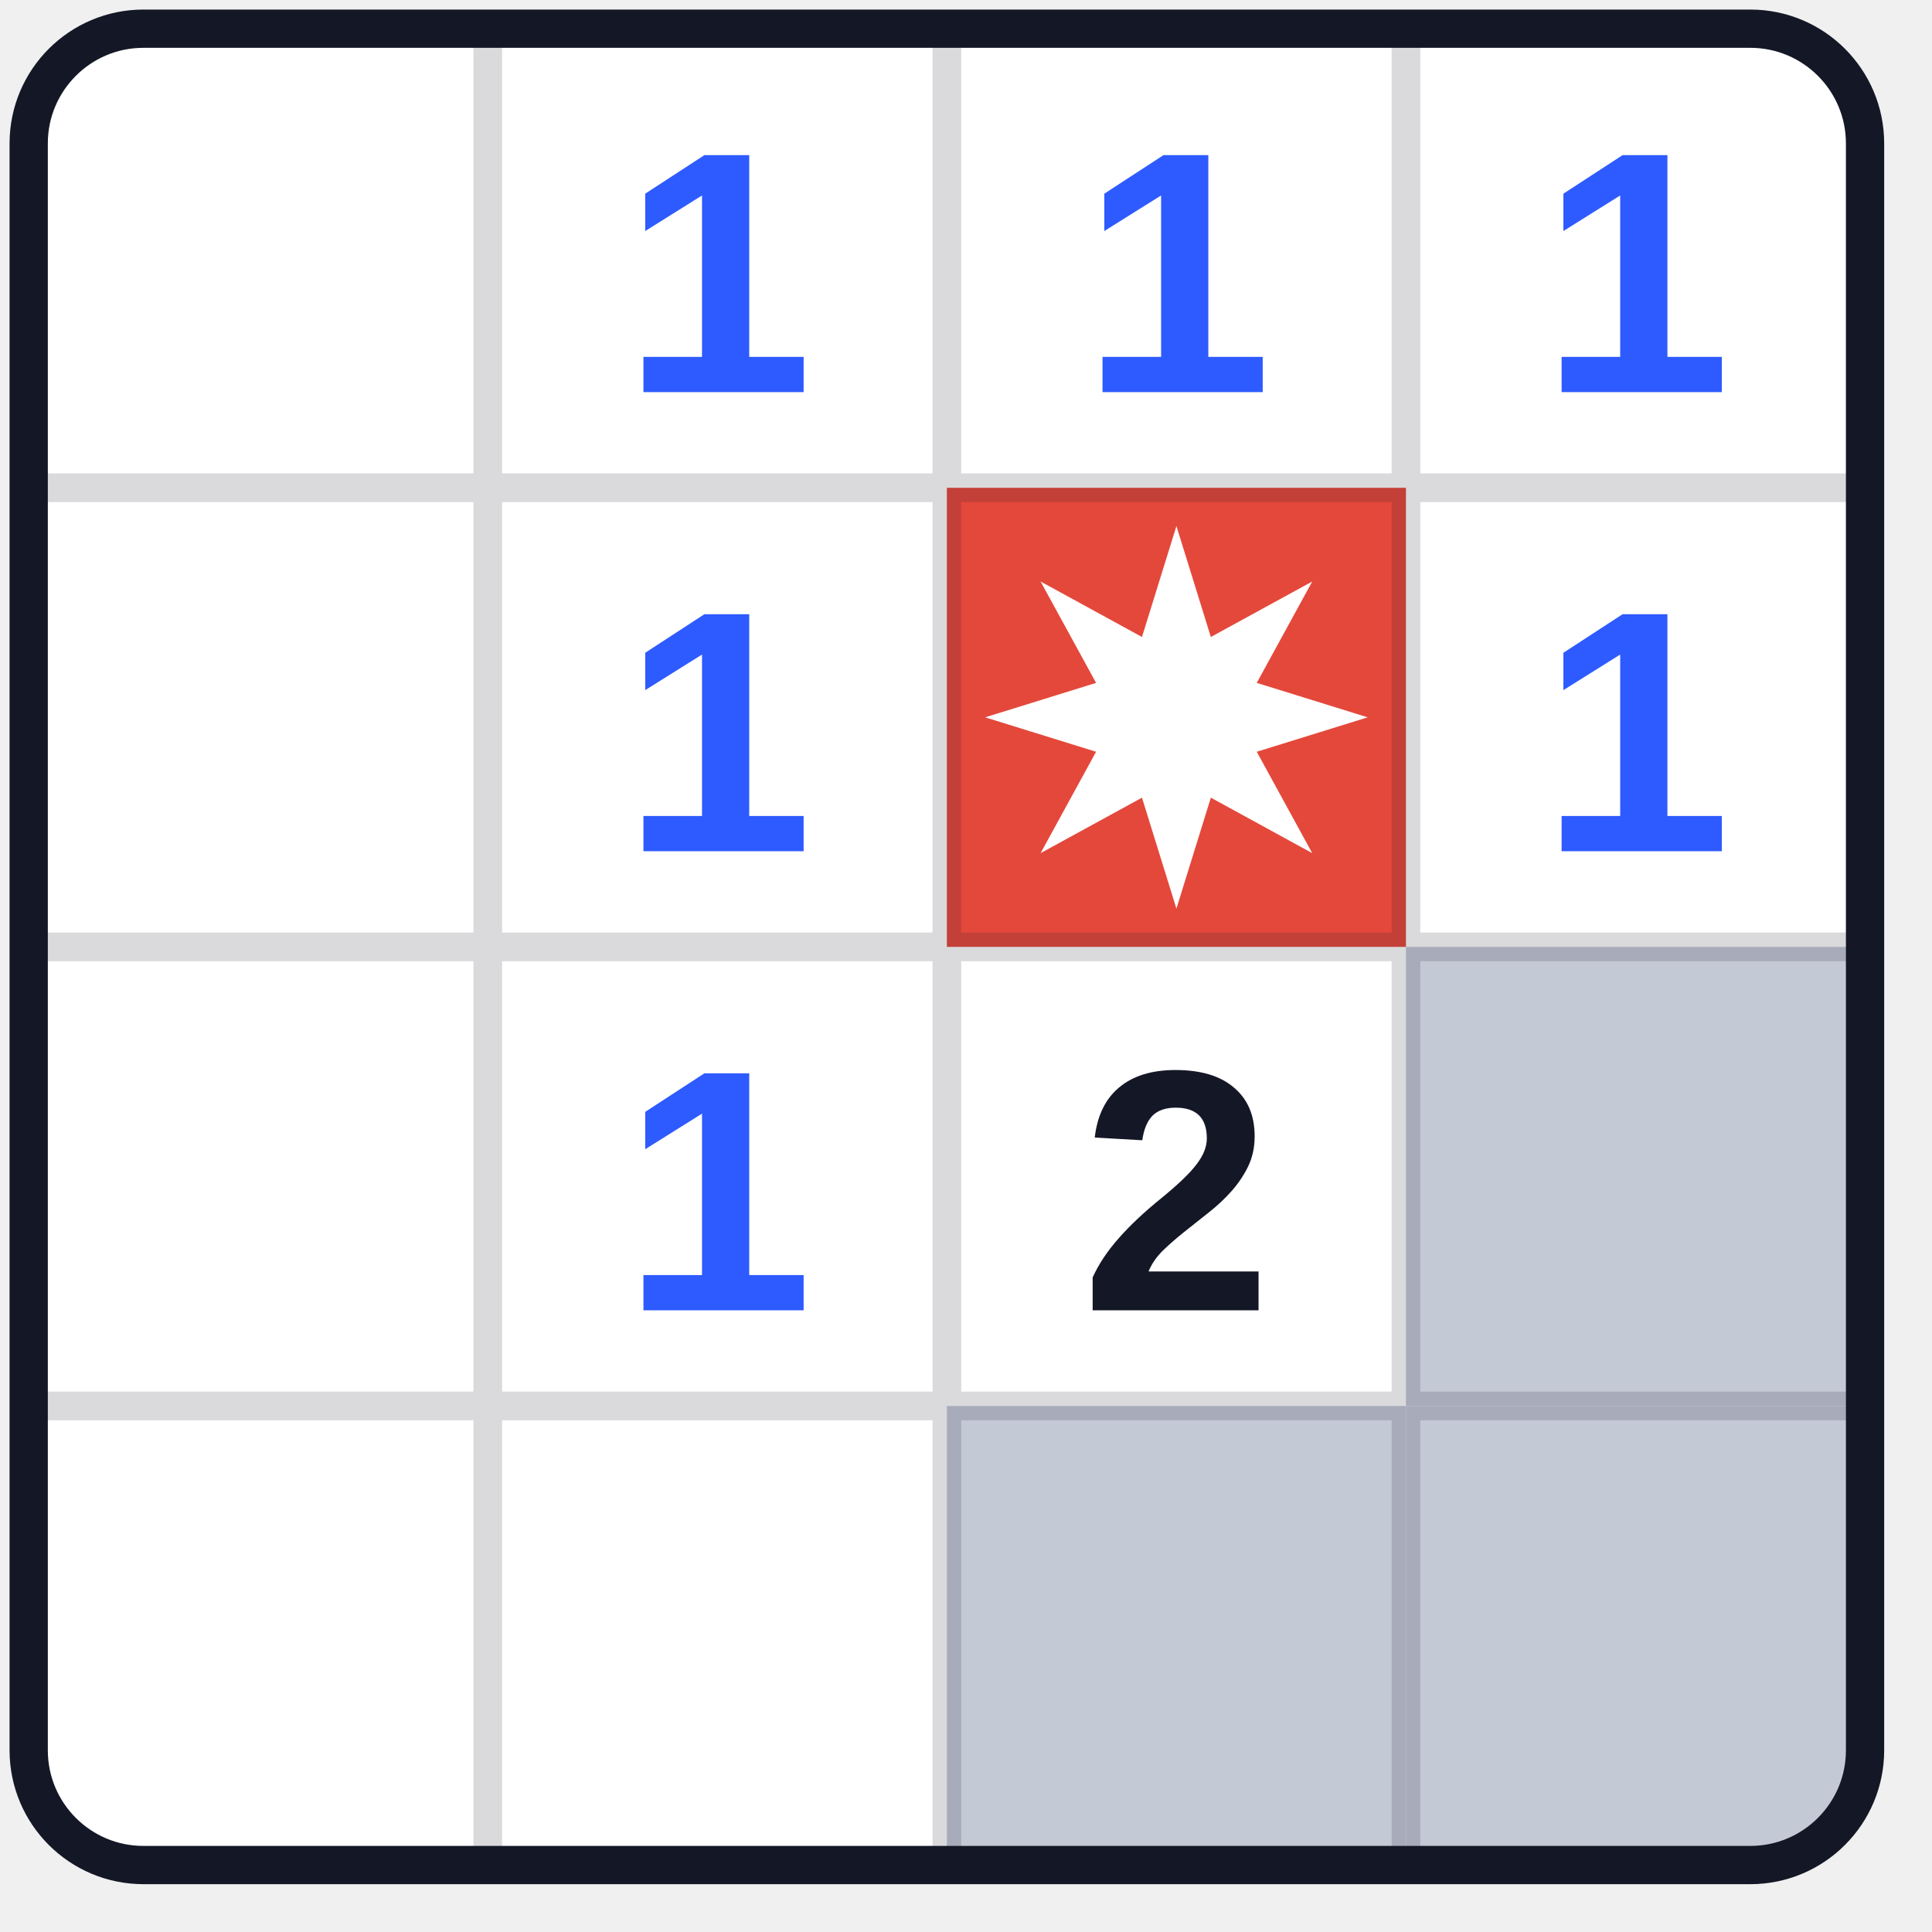
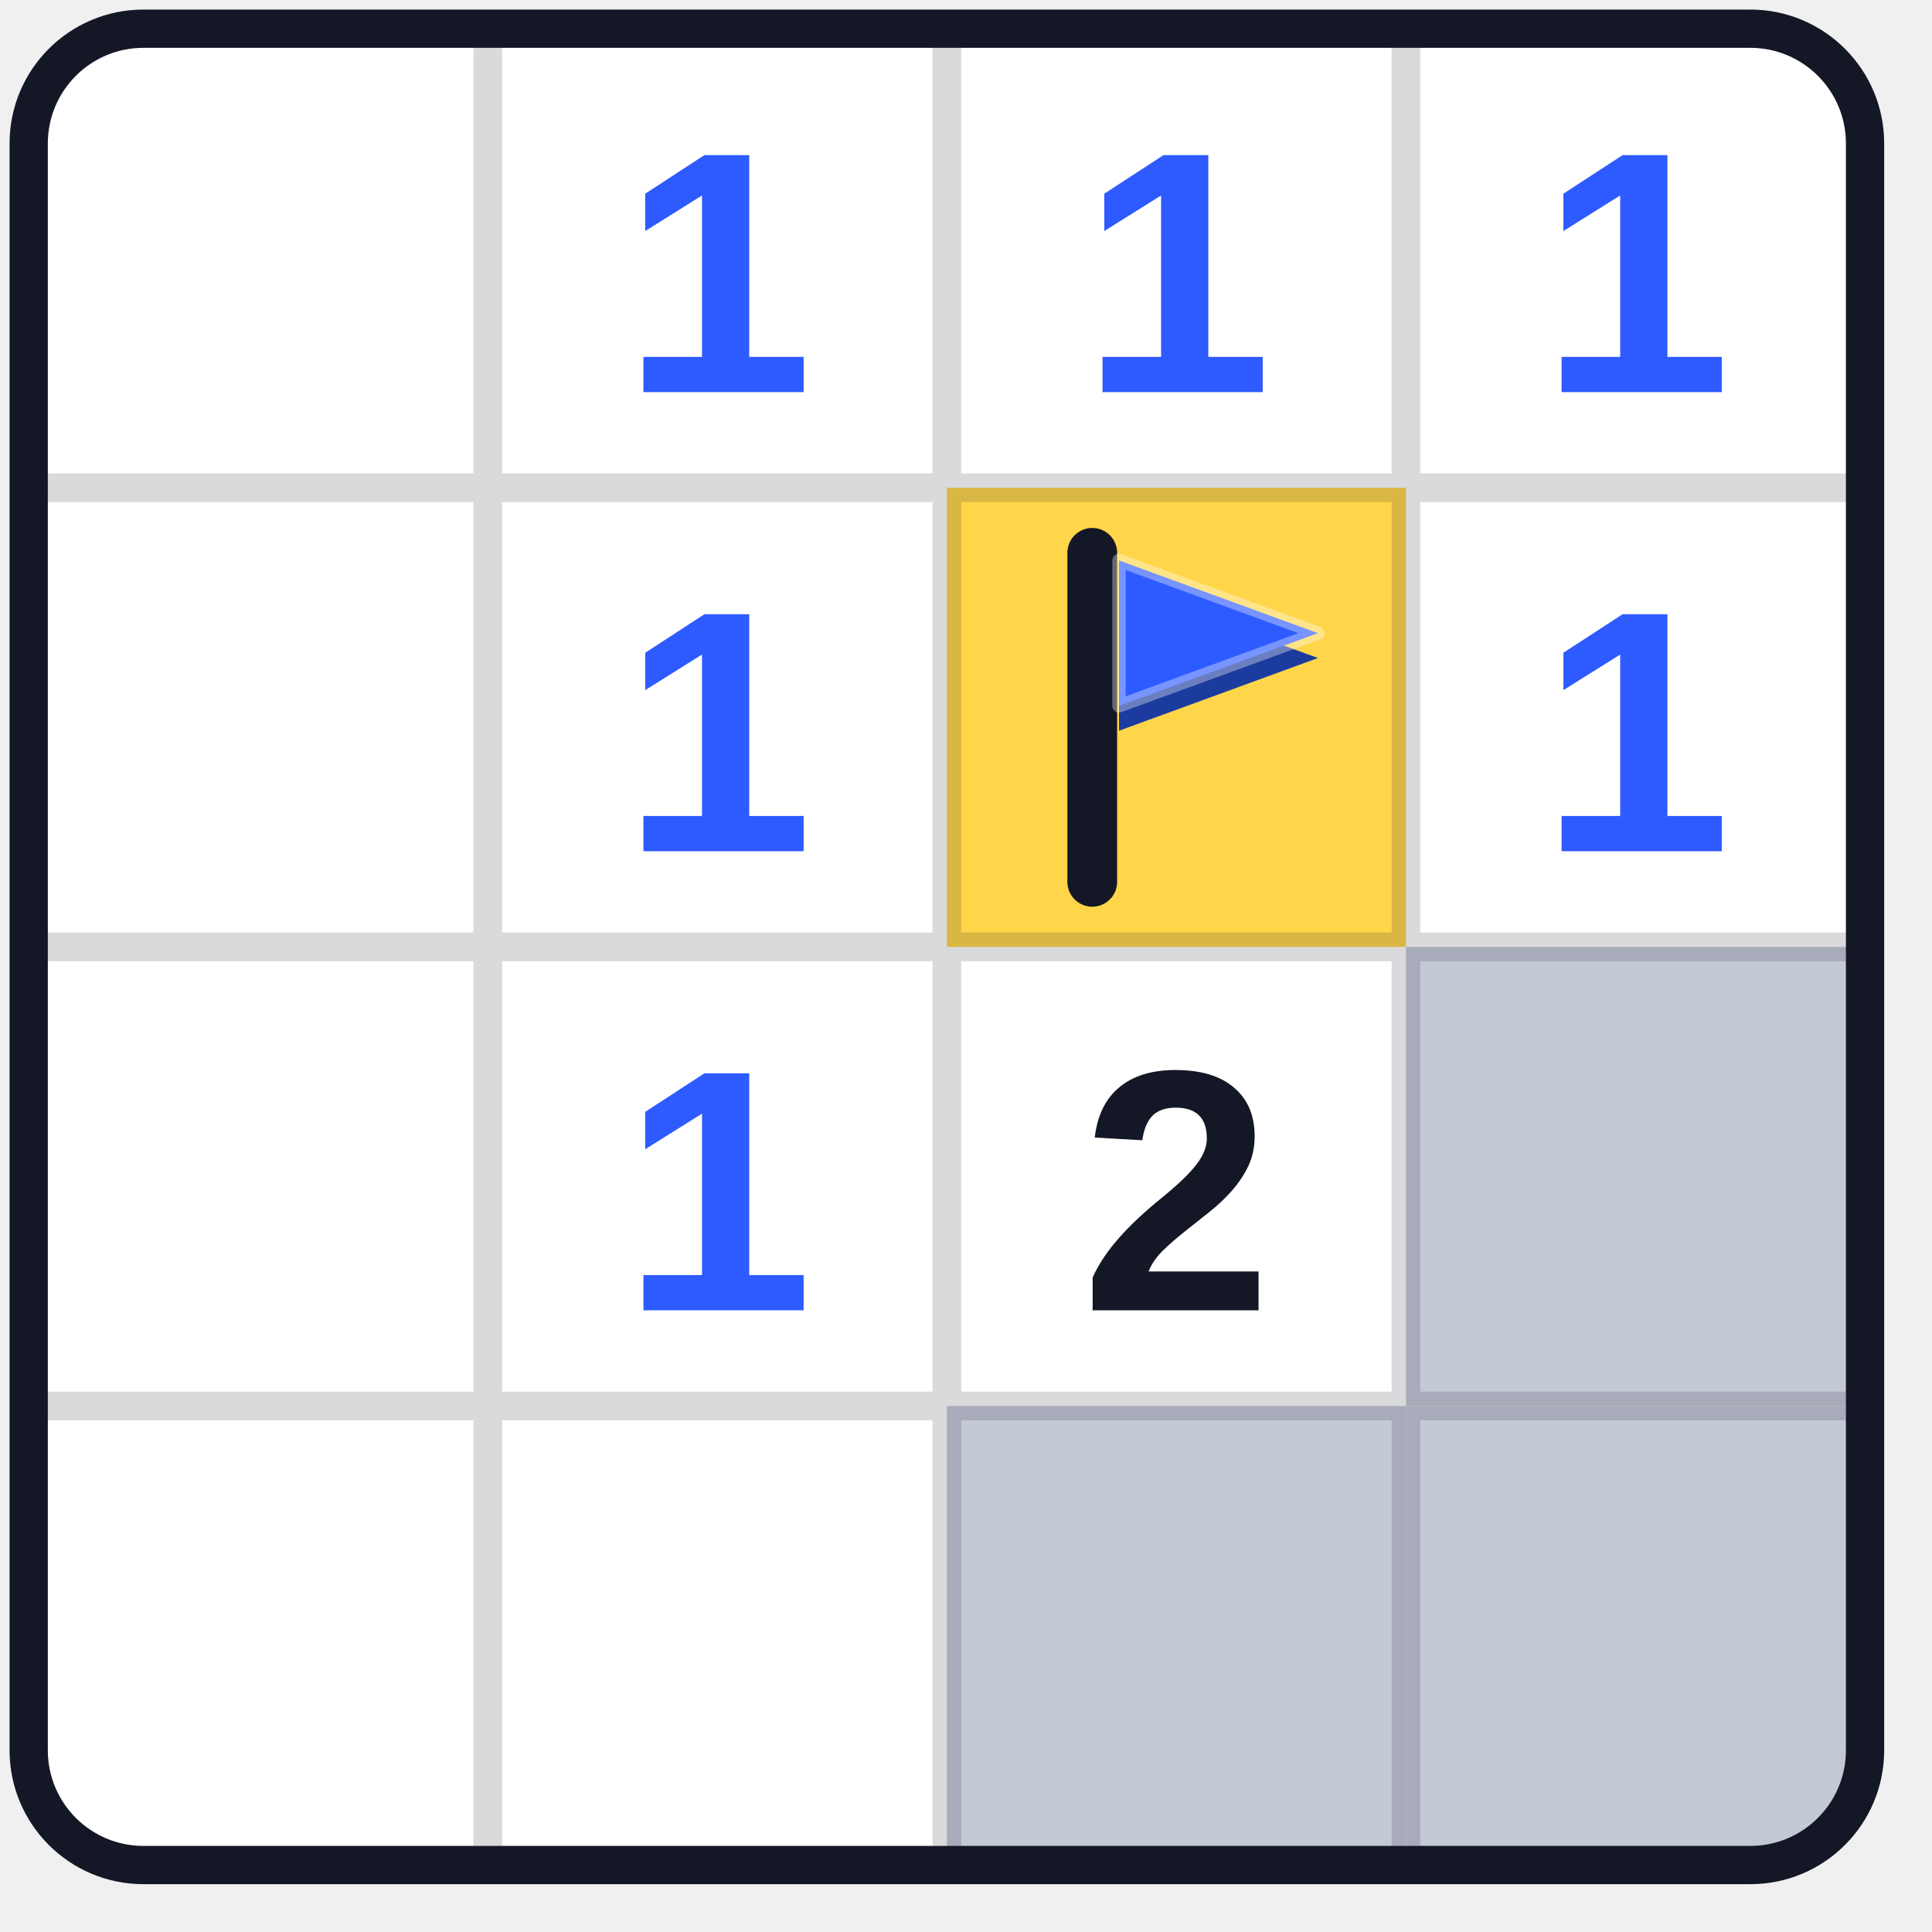
<svg xmlns="http://www.w3.org/2000/svg" viewBox="10.5 10.5 101 101">
  <style>.b{fill:#EDEEF2}.c{fill:#FFFFFF}.s{fill:#FFD54A}.u{fill:#D9E2FF}.e{fill:#141726}.h{fill:#C4C9D6}.l{stroke:#141726;stroke-opacity:.16;stroke-width:1.5;fill:none}.k{stroke:#141726;stroke-width:2;stroke-linecap:round;stroke-linejoin:round;fill:none}.i{fill:#141726}.n{fill:#141726}.o{fill:#2E5BFF}.p{stroke:#2E5BFF;fill:none;stroke-linecap:round;stroke-linejoin:round}.q{stroke:#141726;stroke-width:1.6}.g1{fill:#1F9E6B}.g2{fill:#2E5BFF}.g3{fill:#FFD54A}.g4{fill:#141726}.z3{fill:#F08C50}.z2{fill:#FFD54A}.z1{fill:#86BD4B}.z0{fill:#1F9E6B}.w{fill:#FFF0B8}.sr{stroke:#FFD54A;stroke-width:2.5;fill:none}.f{stroke:#141726;stroke-width:2;fill:none}.l2{stroke:#141726;stroke-opacity:.08;stroke-width:1.5;fill:none}.x{fill:#E4483B}.on{fill:#FFFFFF}.t{font-family:Arial,Helvetica,sans-serif;font-weight:700}
@media (prefers-color-scheme:dark){.x{fill:#E4483B}.on{fill:#141726}.f{stroke:#6B7188}.l2{stroke:#ECEEF4;stroke-opacity:.09}.z3{fill:#F49A62}.z1{fill:#97CB5E}.z0{fill:#2FB57F}.w{fill:#6B5A1F}.b{fill:#11131A}.c{fill:#1E2130}.u{fill:#2C3866}.e{fill:#050608}.h{fill:#3A4056}.l{stroke:#ECEEF4;stroke-opacity:.2}.k{stroke:#ECEEF4}.i{fill:#ECEEF4}.o{fill:#8EA6FF}.p{stroke:#8EA6FF}.q{stroke:#4A5066}.g1{fill:#4CC793}.g2{fill:#6E8BFF}.g4{fill:#ECEEF4}}</style>
  <clipPath id="f">
    <rect x="12" y="12" width="96" height="96" rx="6" />
  </clipPath>
  <g clip-path="url(#f)">
    <rect class="c" x="12" y="12" width="96" height="96" rx="6" />
    <rect class="h" x="84" y="60" width="24" height="24" />
    <rect class="h" x="60" y="84" width="24" height="24" />
    <rect class="h" x="84" y="84" width="24" height="24" />
-     <rect class="x" x="60" y="36" width="24" height="24" />
+     <rect class="s" x="60" y="36" width="24" height="24" />
    <path class="l" d="M36.0 12V108M12 36.0H108M60.0 12V108M12 60.0H108M84.0 12V108M12 84.0H108" />
  </g>
  <path class="f" d="M18 12H102a6 6 0 0 1 6 6V102a6 6 0 0 1-6 6H18a6 6 0 0 1-6-6V18a6 6 0 0 1 6-6Z" />
  <text class="t o" x="48" y="31" font-size="18" text-anchor="middle">1</text>
  <text class="t o" x="72" y="31" font-size="18" text-anchor="middle">1</text>
  <text class="t o" x="96" y="31" font-size="18" text-anchor="middle">1</text>
  <text class="t o" x="48" y="55" font-size="18" text-anchor="middle">1</text>
  <text class="t o" x="96" y="55" font-size="18" text-anchor="middle">1</text>
  <text class="t o" x="48" y="79" font-size="18" text-anchor="middle">1</text>
  <text class="t i" x="72" y="79" font-size="18" text-anchor="middle">2</text>
-   <path fill="#FFFFFF" d="M72.0 38.0L73.8 43.8L79.1 40.9L76.2 46.2L82.0 48.0L76.2 49.8L79.1 55.1L73.8 52.2L72.0 58.0L70.2 52.2L64.9 55.1L67.8 49.8L62.0 48.0L67.8 46.2L64.9 40.9L70.2 43.8Z" />
+   <g transform="translate(60 36)">
+     <path d="M7.6 3.4v17.2" stroke="#141726" stroke-width="2.6" stroke-linecap="round" />
+     <path d="M9 5.1 19.4 8.9 9 12.7Z" fill="#1B3B9E" />
+     <path d="M9 3.8 19.4 7.6 9 11.4Z" fill="#2E5BFF" stroke="rgba(255,255,255,.35)" stroke-width=".7" stroke-linejoin="round" />
+   </g>
</svg>
